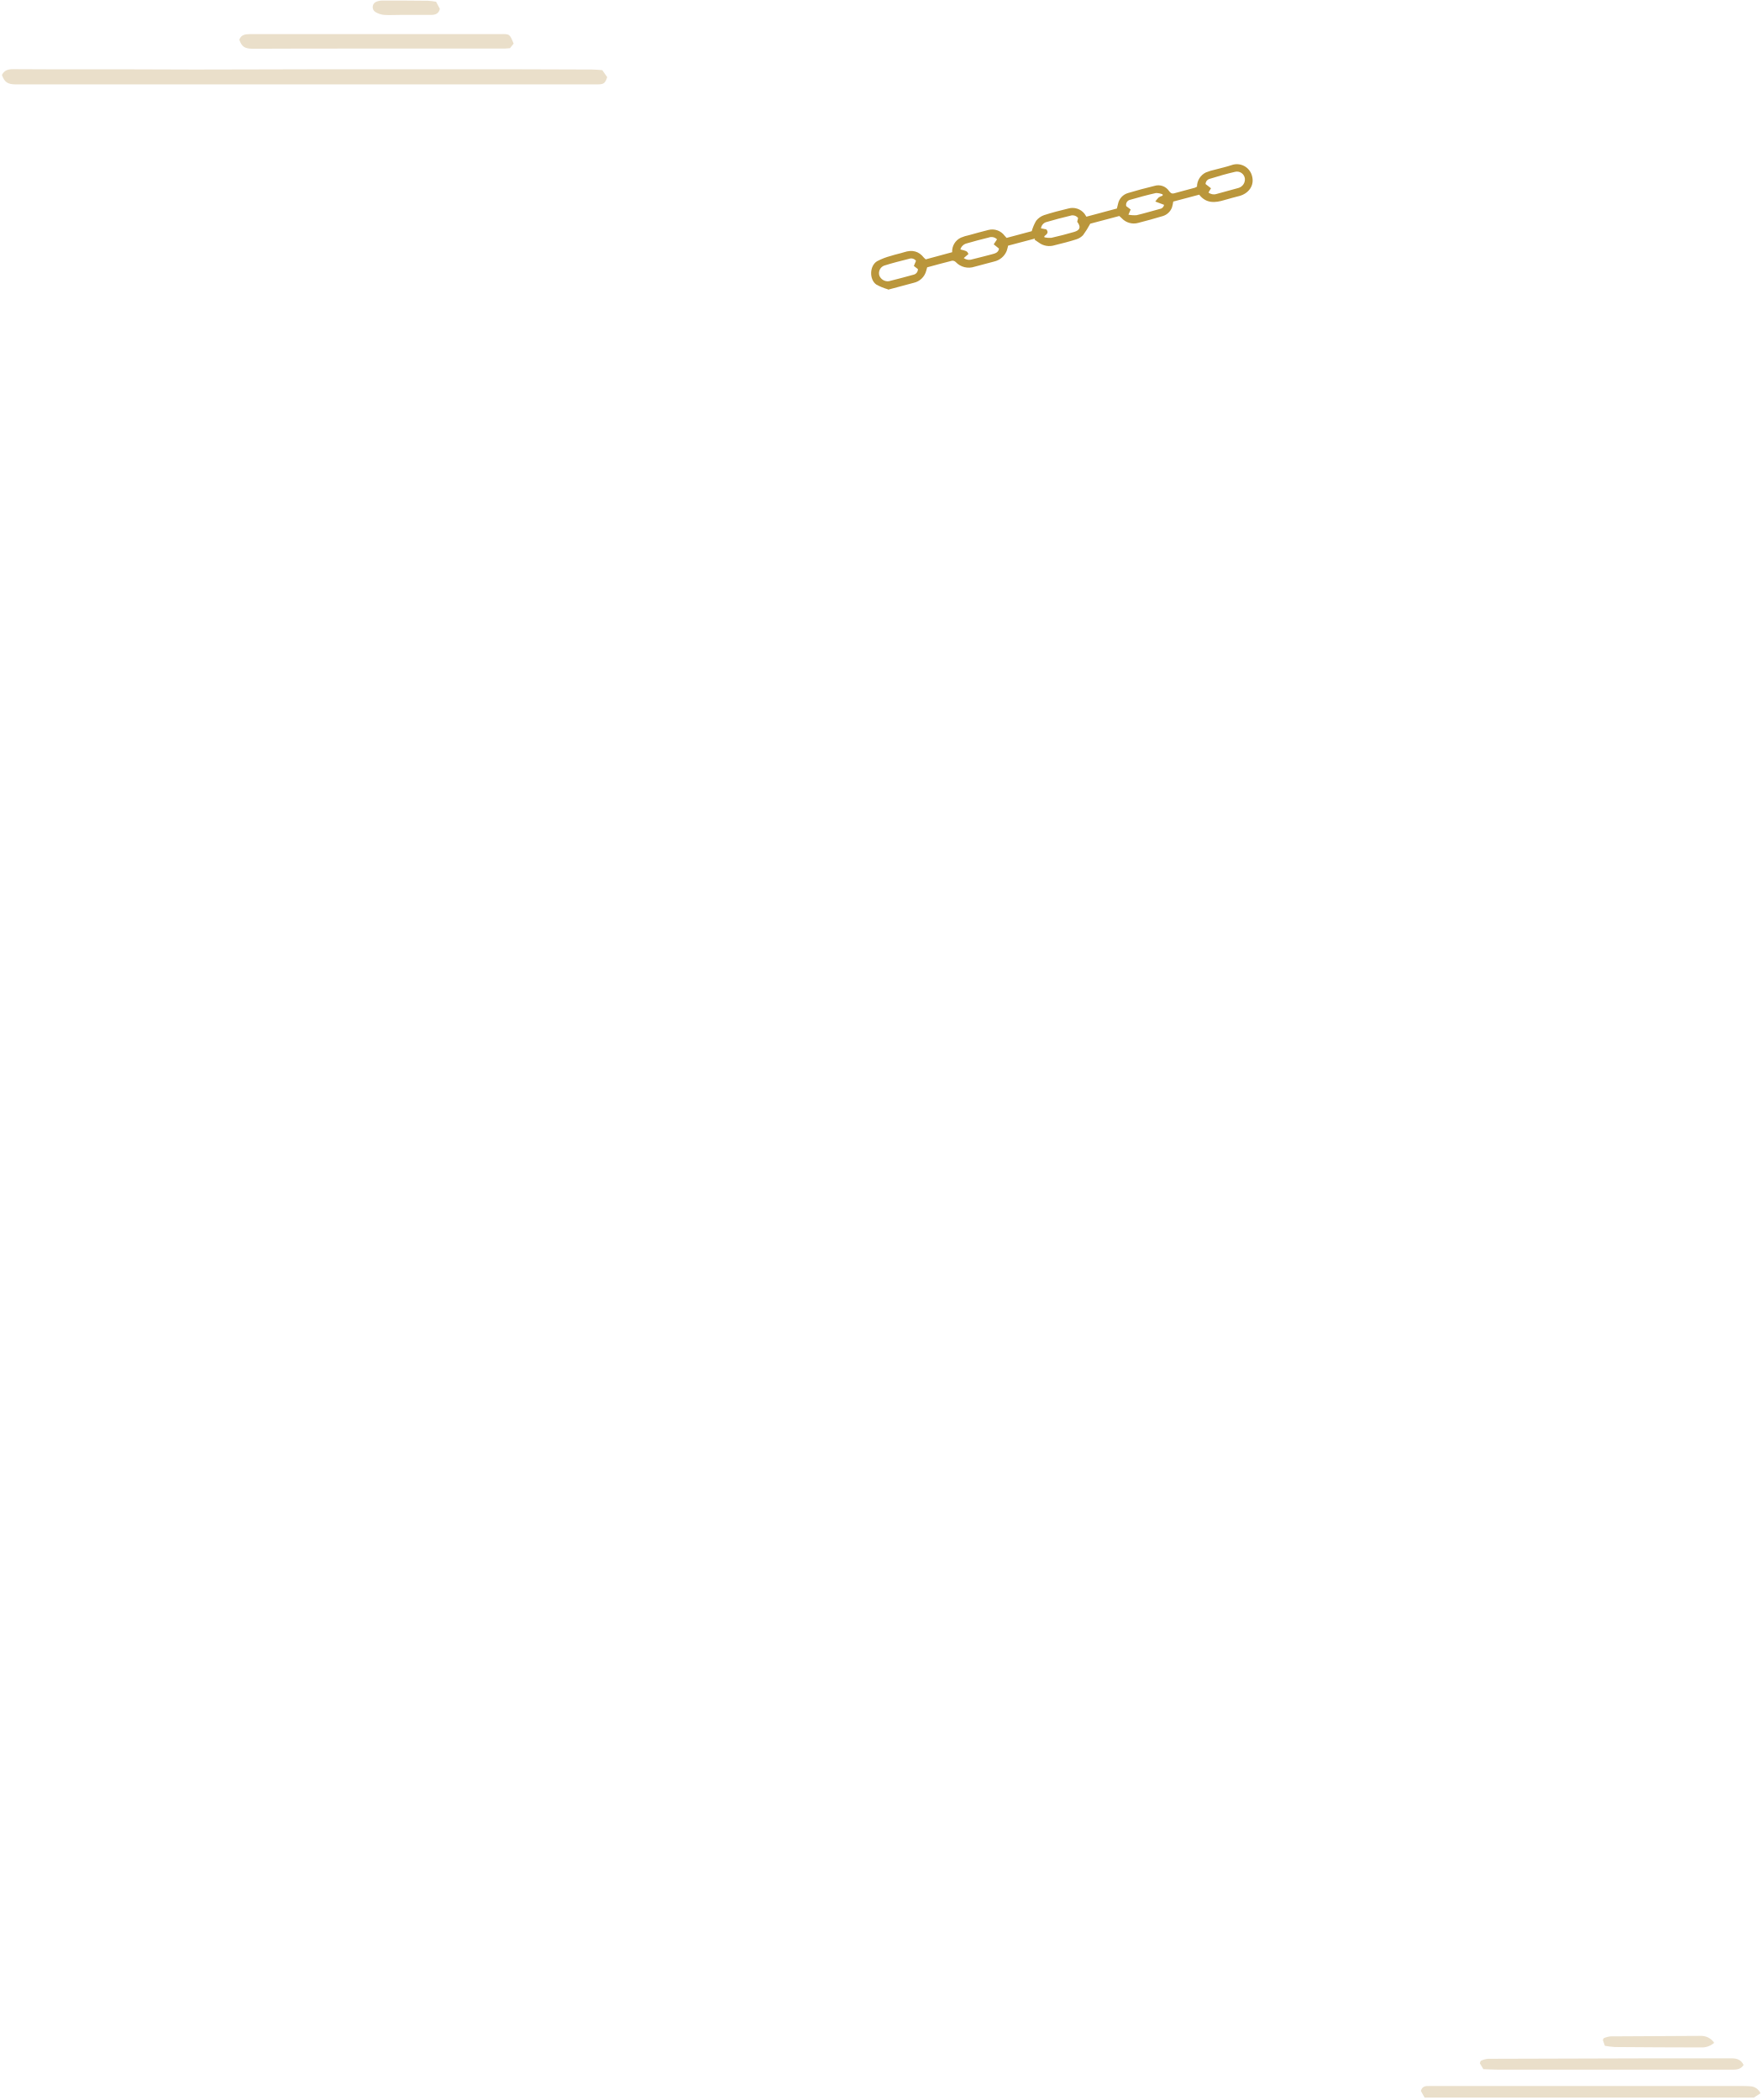
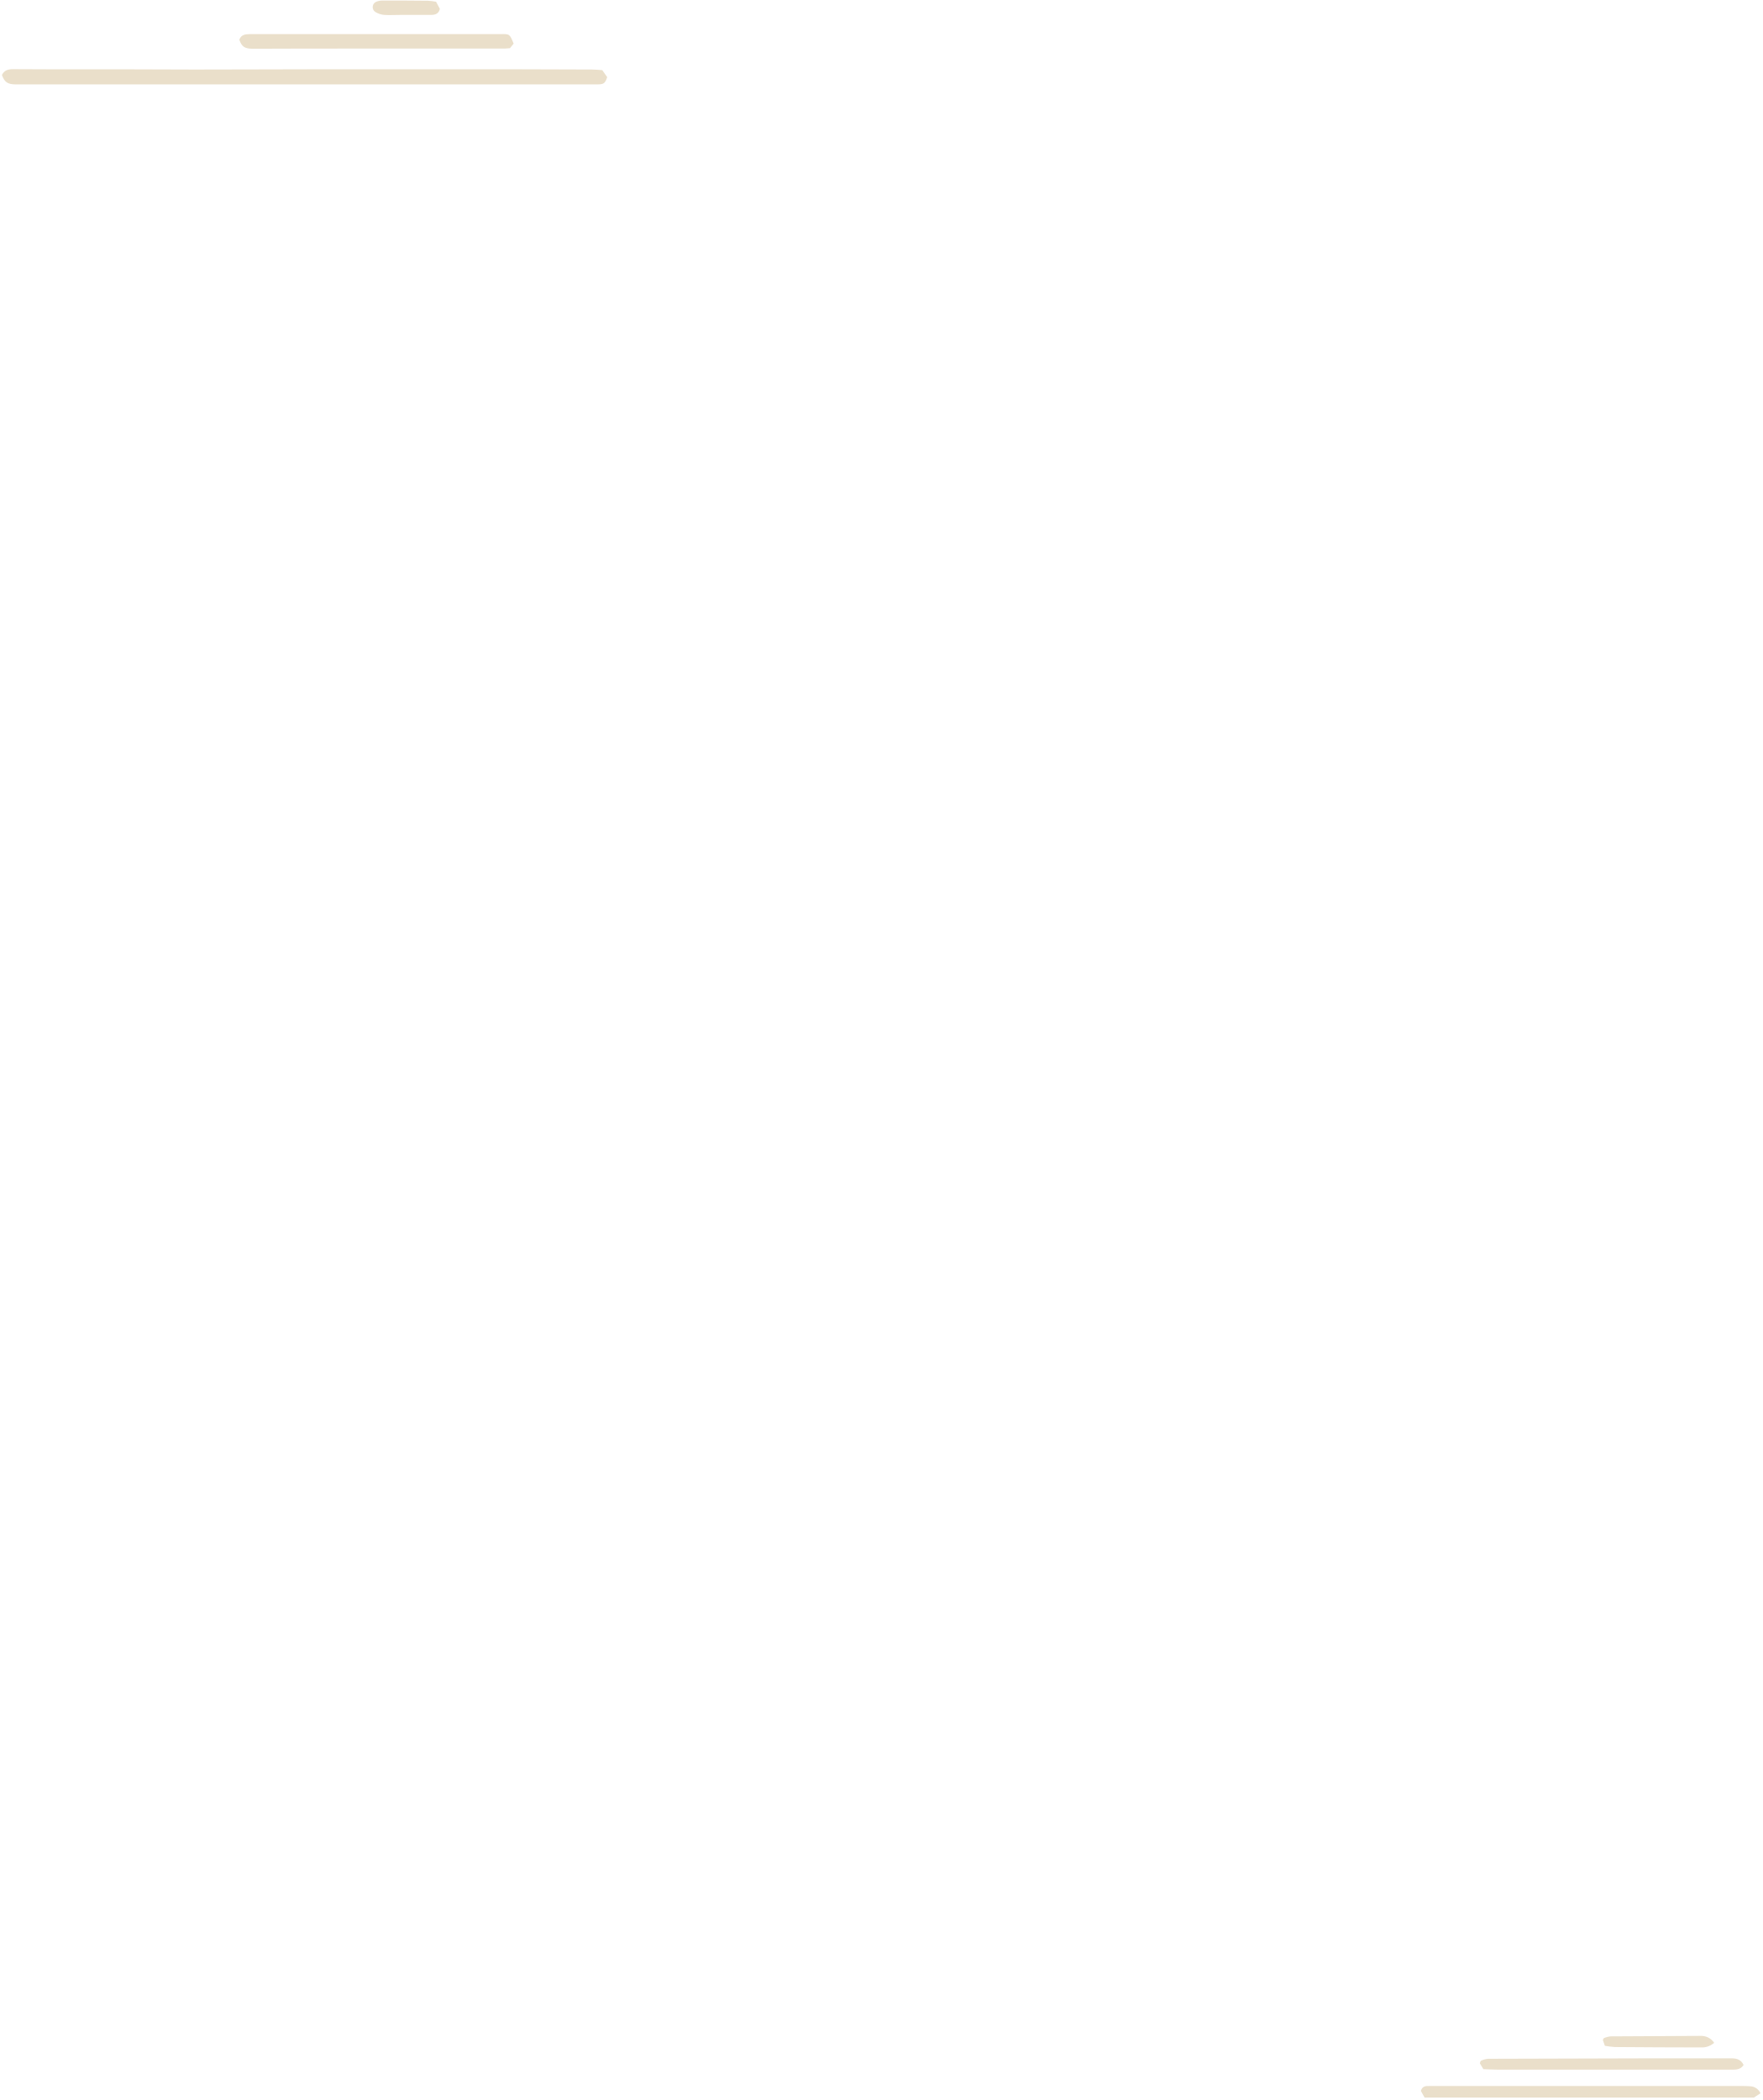
- <svg xmlns="http://www.w3.org/2000/svg" width="606" height="722">
-   <g fill-rule="nonzero" fill="none">
-     <path d="M305.2 99.44a18.94 18.94 0 01-3.89-1.61c-2.46-1.73-2.35-6.39.23-8a22.59 22.59 0 014.84-1.87c1.47-.49 3-.77 4.49-1.25 2.72-.89 5-.44 6.82 1.9.188.203.392.39.61.56l9.09-2.46a5.21 5.21 0 013-5 14.85 14.85 0 012.84-.87c2.19-.6 4.38-1.23 6.58-1.77a5.29 5.29 0 015.64 2c.18.21.37.4.66.72l8.64-2.31a15.46 15.46 0 011.52-3.58 6 6 0 012.75-1.94c2.72-.89 5.51-1.59 8.3-2.27a5.25 5.25 0 015.59 1.81 9 9 0 01.64 1l10.48-2.81c.14-.57.27-1.06.39-1.56a4.88 4.88 0 013.46-3.77c3-.91 6.06-1.71 9.11-2.46a4.45 4.45 0 015 1.8c.43.58.88 1 1.7.77 2.39-.67 4.78-1.28 7.17-1.93a4.31 4.31 0 00.71-.36 5.47 5.47 0 013.05-4.89 19.1 19.1 0 013.3-1c1.85-.51 3.73-.91 5.54-1.52a5.37 5.37 0 017 3.59c1.05 3.55-1.31 6.19-4.23 7-1.73.47-3.48.88-5.19 1.41-3.25 1-6.31 1.25-8.7-1.84l-8.93 2.37a13.2 13.2 0 01-.43 2 4.9 4.9 0 01-3.19 3c-2.79.85-5.6 1.58-8.41 2.33a5.66 5.66 0 01-5.7-1.62c-.22-.22-.46-.43-.81-.75l-10 2.65a32.93 32.93 0 01-2.46 3.93 5.4 5.4 0 01-2.4 1.47c-2.43.77-4.91 1.41-7.38 2a6 6 0 01-5.46-.92c-.48-.36-1-.7-1.46-1l.19-.38-9.27 2.45a15.9 15.9 0 01-.5 1.84 6.11 6.11 0 01-4.32 3.62c-2.24.58-4.47 1.2-6.71 1.78a6.18 6.18 0 01-6.49-1.61 1.57 1.57 0 00-1.26-.45c-2.86.71-5.7 1.5-8.55 2.27-.13.49-.23.87-.34 1.24a5.7 5.7 0 01-4.27 4.08c-2.93.77-5.85 1.57-8.77 2.35l-.22-.14zm9.76-9.76a2.05 2.05 0 00-2.37-.7c-2.89.71-5.78 1.46-8.62 2.35a2.79 2.79 0 00-1.61 3.44 3.11 3.11 0 003.24 1.92c2.86-.7 5.69-1.48 8.53-2.25a1.9 1.9 0 001.48-1.93l-1.39-1.07.74-1.76zm100.56-23.5a2.93 2.93 0 002.69.53c2.53-.68 5.06-1.38 7.59-2.08a3.06 3.06 0 002.23-3.31 2.74 2.74 0 00-3.26-2.27c-2.94.67-5.85 1.51-8.73 2.41a1.91 1.91 0 00-1.52 1.81l1.87 1.46-.87 1.45zm-56.44 15l.06.43a8.43 8.43 0 002.38.15c2.6-.58 5.19-1.26 7.75-2 2.14-.62 2.48-1.73 1.12-3.51l.3-1.3a2.41 2.41 0 00-2.75-.76c-2.667.62-5.333 1.327-8 2.12a2.54 2.54 0 00-2 2.21l1.82.34c.98 1.14.1 1.72-.68 2.34v-.02zM388 73.81c.928.183 1.877.24 2.82.17 2.71-.64 5.38-1.45 8.07-2.17a1.61 1.61 0 001.35-1.4l-3-1.12c.35-.511.745-.99 1.18-1.43a6.48 6.48 0 011.34-.59v-.45a6.15 6.15 0 00-2.29-.46c-3 .68-6 1.49-8.91 2.34a1.75 1.75 0 00-1.31 2.17l1.52 1.16-.77 1.78zM341.68 84l1.14-1.71a2.66 2.66 0 00-2.87-.62c-2.52.59-5 1.28-7.5 2a3 3 0 00-2.23 2.08c2.29.6 2.29.6 2.78 1.58l-1.62 1.39a3.13 3.13 0 002.82.46c2.23-.58 4.48-1.1 6.7-1.71 1.12-.31 2.39-.53 2.6-2L341.68 84z" fill="#BA963B" />
-     <path d="M489.83 721.17c-.45-.82-.9-1.64-1.28-2.31.53-1.78 1.84-1.66 3-1.67h107.1c1 0 2.08 0 3.11.09a4 4 0 013.56 2.4l-2.25 1.49H489.83zM599.53 709.94c-1.07 1.69-2.69 1.63-4.29 1.63h-80.02c-1.74 0-3.48-.12-5.18-.18l-1.2-2c.13-.33.18-.81.38-.88a7 7 0 012.43-.68c18.92-.08 37.843-.133 56.77-.16h26.11c1.53 0 3.07-.05 4.25 1.17.283.343.534.711.75 1.1zM551.82 703.37l-.69-2c.16-.28.23-.61.4-.66a7.52 7.52 0 012.23-.59c10.3-.08 20.6-.133 30.9-.16a5.33 5.33 0 014.74 2.38 6.36 6.36 0 01-4.22 1.59c-10 0-20-.07-29.94-.14a33.9 33.9 0 01-3.42-.42zM.66 25.78c.84-1.73 2.29-2 3.86-2 4.16 0 8.31.05 12.46.05h24.45c8.54 0 17.08.08 25.62.08 13.65 0 27.29-.08 40.94-.09 13.65-.01 27.16 0 40.74 0h29.23c8.533 0 17.067.027 25.6.08 1.19 0 2.37.14 3.53.22l1.69 2.4c-.72 2.14-1.16 2.49-3.45 2.5H5.43C2.65 29 1.54 28.25.66 25.78zM176.61 15l-1.26 1.57c-.64 0-1.19.13-1.74.13h-50.6c-12 0-24 0-36 .06-2.86 0-3.86-.66-4.72-3.1.6-1.77 2.13-1.92 3.68-1.93h86.07c3.21-.07 3.21-.07 4.57 3.27zM149.94.6l1.3 2.44c-.37 1.7-1.59 2.08-3.05 2.09h-10.77c-1.76 0-3.52.11-5.26 0a7.13 7.13 0 01-3.09-1 2 2 0 01.48-3.6 5.9 5.9 0 012.1-.34c5.18 0 10.36 0 15.55.07.92.052 1.835.166 2.74.34z" fill="#EADFCA" />
+ <svg xmlns="http://www.w3.org/2000/svg" height="722" width="606">
+   <g fill="#eadfca">
+     <path d="M489.83 721.17c-.45-.82-.9-1.64-1.28-2.31.53-1.78 1.84-1.66 3-1.67h107.1c1 0 2.08 0 3.11.09a4 4 0 013.56 2.4l-2.25 1.49zM599.53 709.94c-1.07 1.69-2.69 1.63-4.29 1.63h-80.02c-1.74 0-3.48-.12-5.18-.18l-1.2-2c.13-.33.18-.81.38-.88a7 7 0 012.43-.68c18.92-.08 37.843-.133 56.77-.16h26.11c1.53 0 3.07-.05 4.25 1.17.283.343.534.711.75 1.1zM551.82 703.37l-.69-2c.16-.28.23-.61.4-.66a7.52 7.52 0 012.23-.59c10.3-.08 20.6-.133 30.9-.16a5.33 5.33 0 014.74 2.38 6.36 6.36 0 01-4.22 1.59c-10 0-20-.07-29.94-.14a33.9 33.9 0 01-3.42-.42zM.66 25.78c.84-1.73 2.29-2 3.86-2 4.16 0 8.31.05 12.46.05h24.45c8.54 0 17.08.08 25.62.08 13.65 0 27.29-.08 40.94-.09s27.16 0 40.74 0h29.23c8.533 0 17.067.027 25.6.08 1.19 0 2.37.14 3.53.22l1.69 2.4c-.72 2.14-1.16 2.49-3.45 2.5H5.43C2.65 29 1.54 28.25.66 25.78zM176.61 15l-1.26 1.57c-.64 0-1.19.13-1.74.13h-50.6c-12 0-24 0-36 .06-2.86 0-3.86-.66-4.72-3.1.6-1.77 2.13-1.92 3.68-1.93h86.07c3.21-.07 3.21-.07 4.57 3.27zM149.94.6l1.3 2.44c-.37 1.7-1.59 2.08-3.05 2.09h-10.77c-1.76 0-3.52.11-5.26 0a7.13 7.13 0 01-3.09-1 2 2 0 01.48-3.6 5.9 5.9 0 012.1-.34c5.18 0 10.36 0 15.55.07.92.052 1.835.166 2.74.34z" />
  </g>
</svg>
